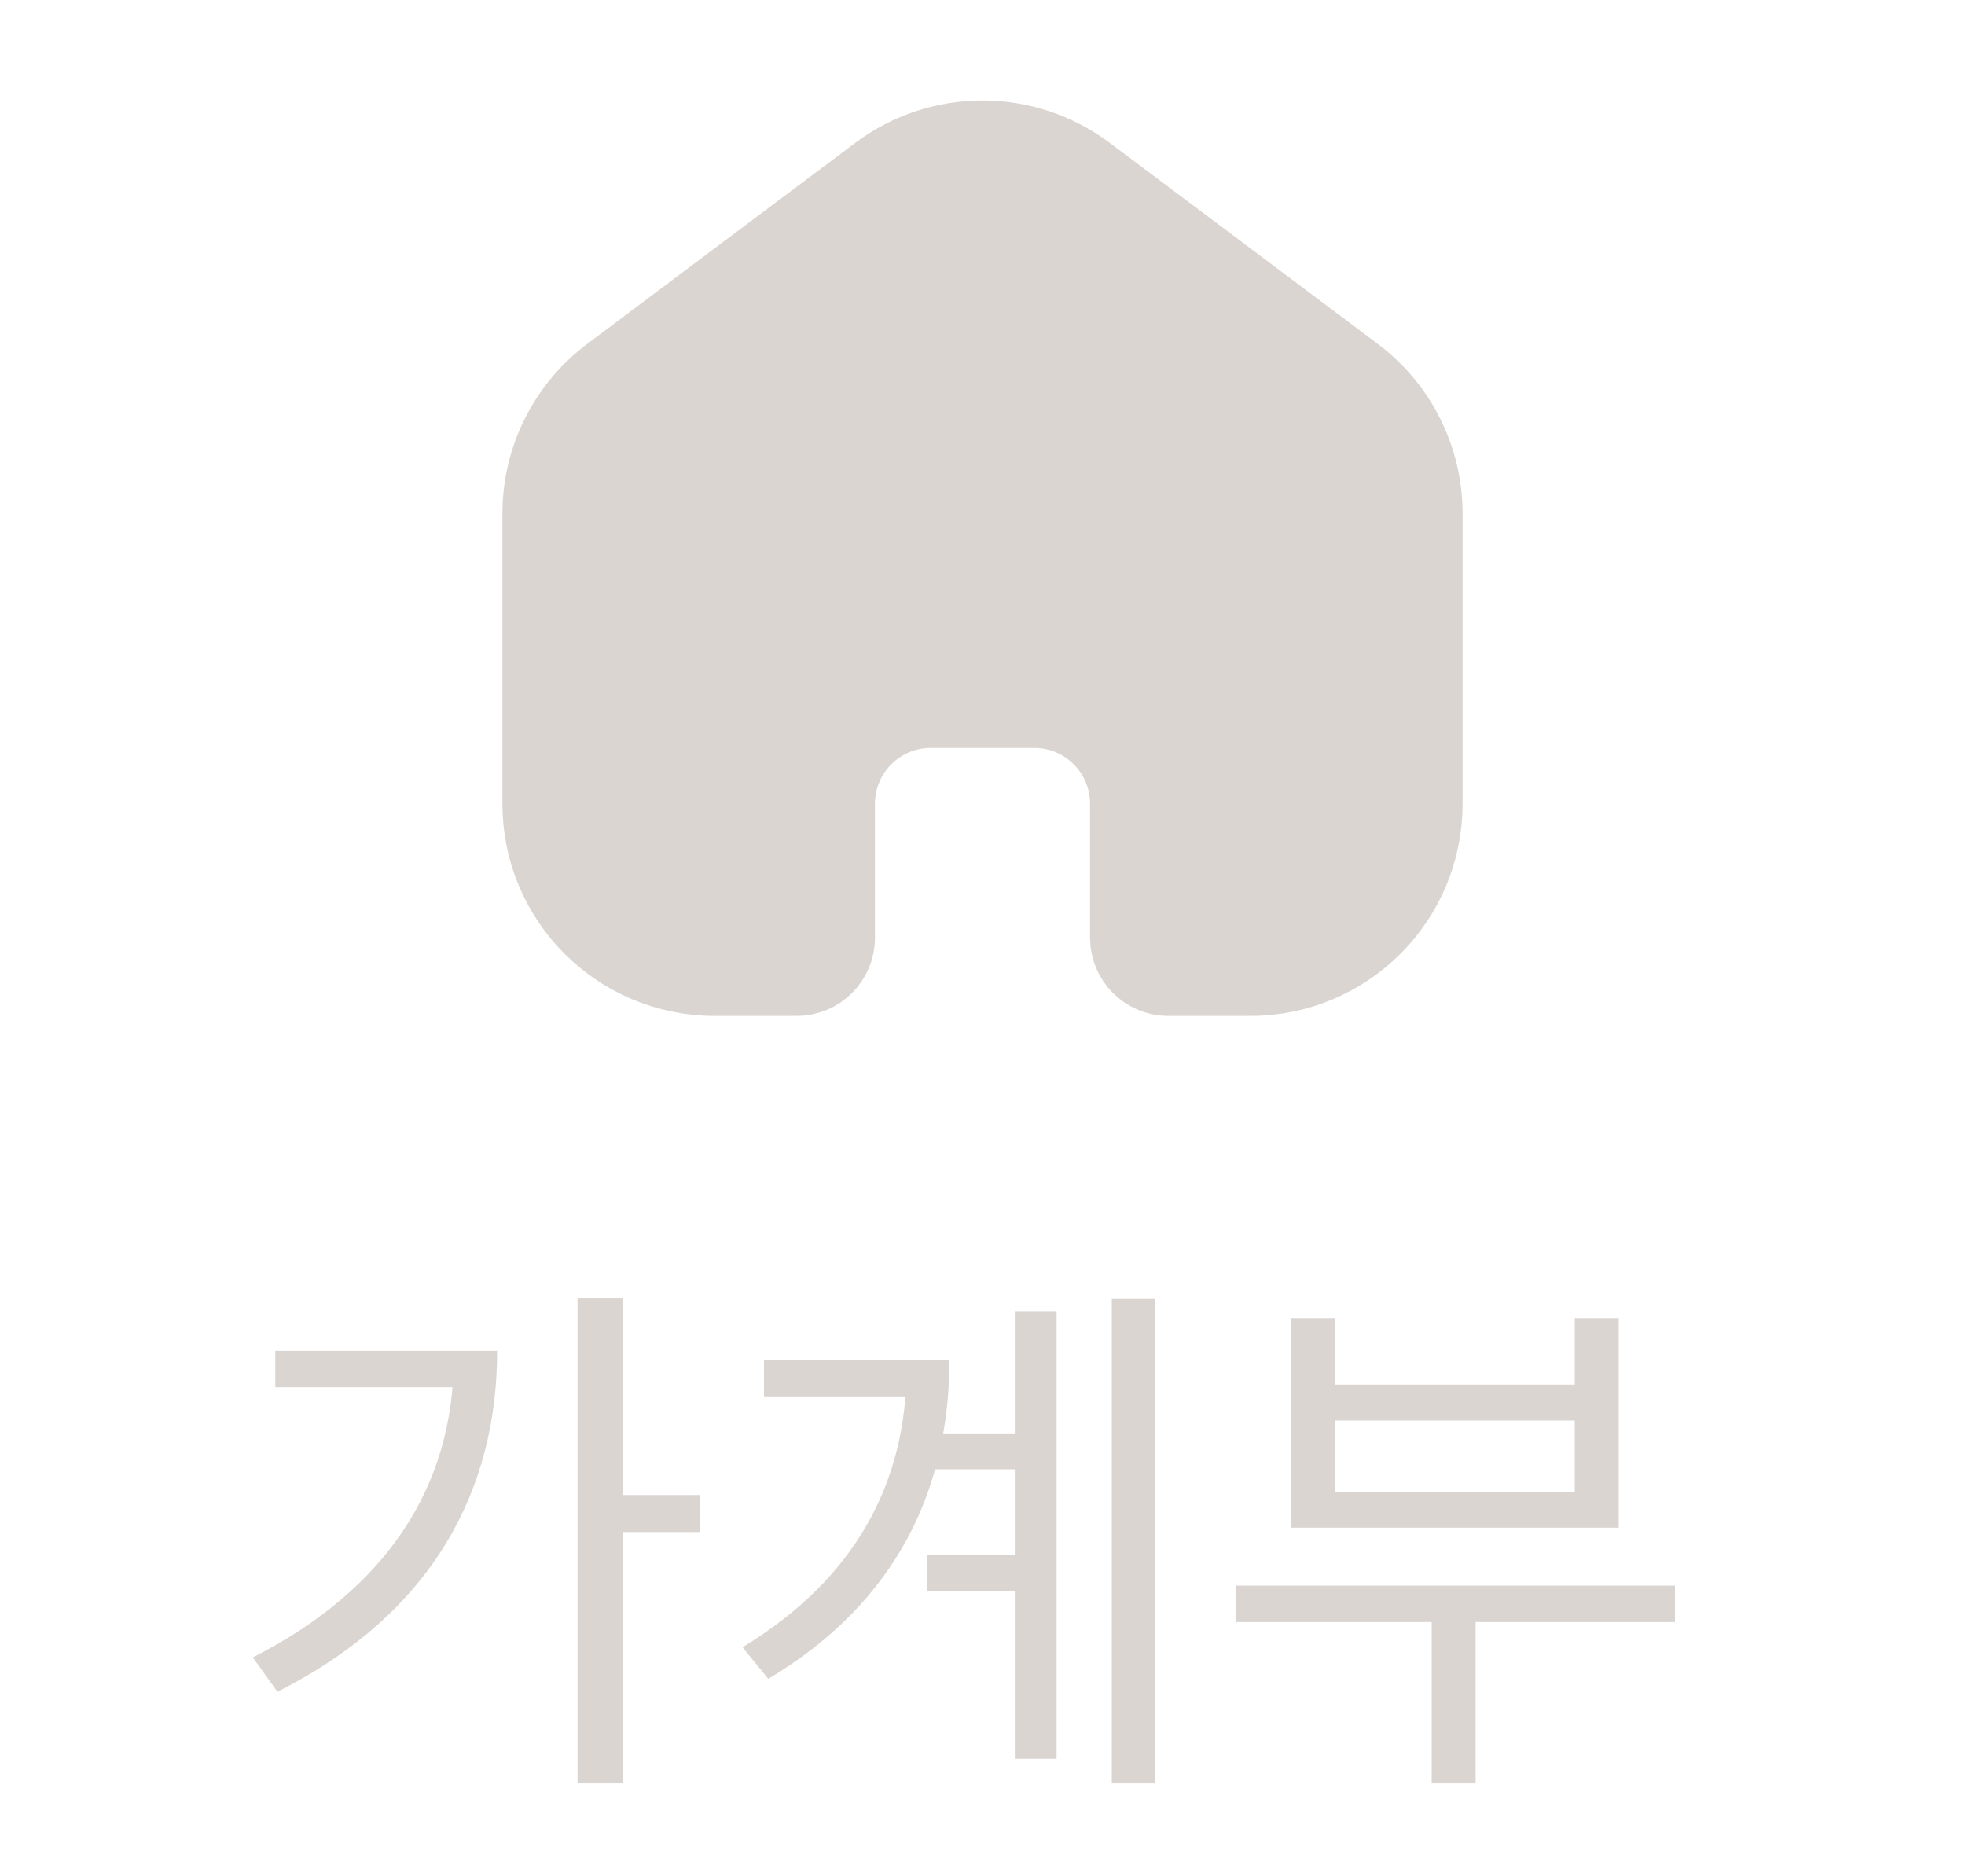
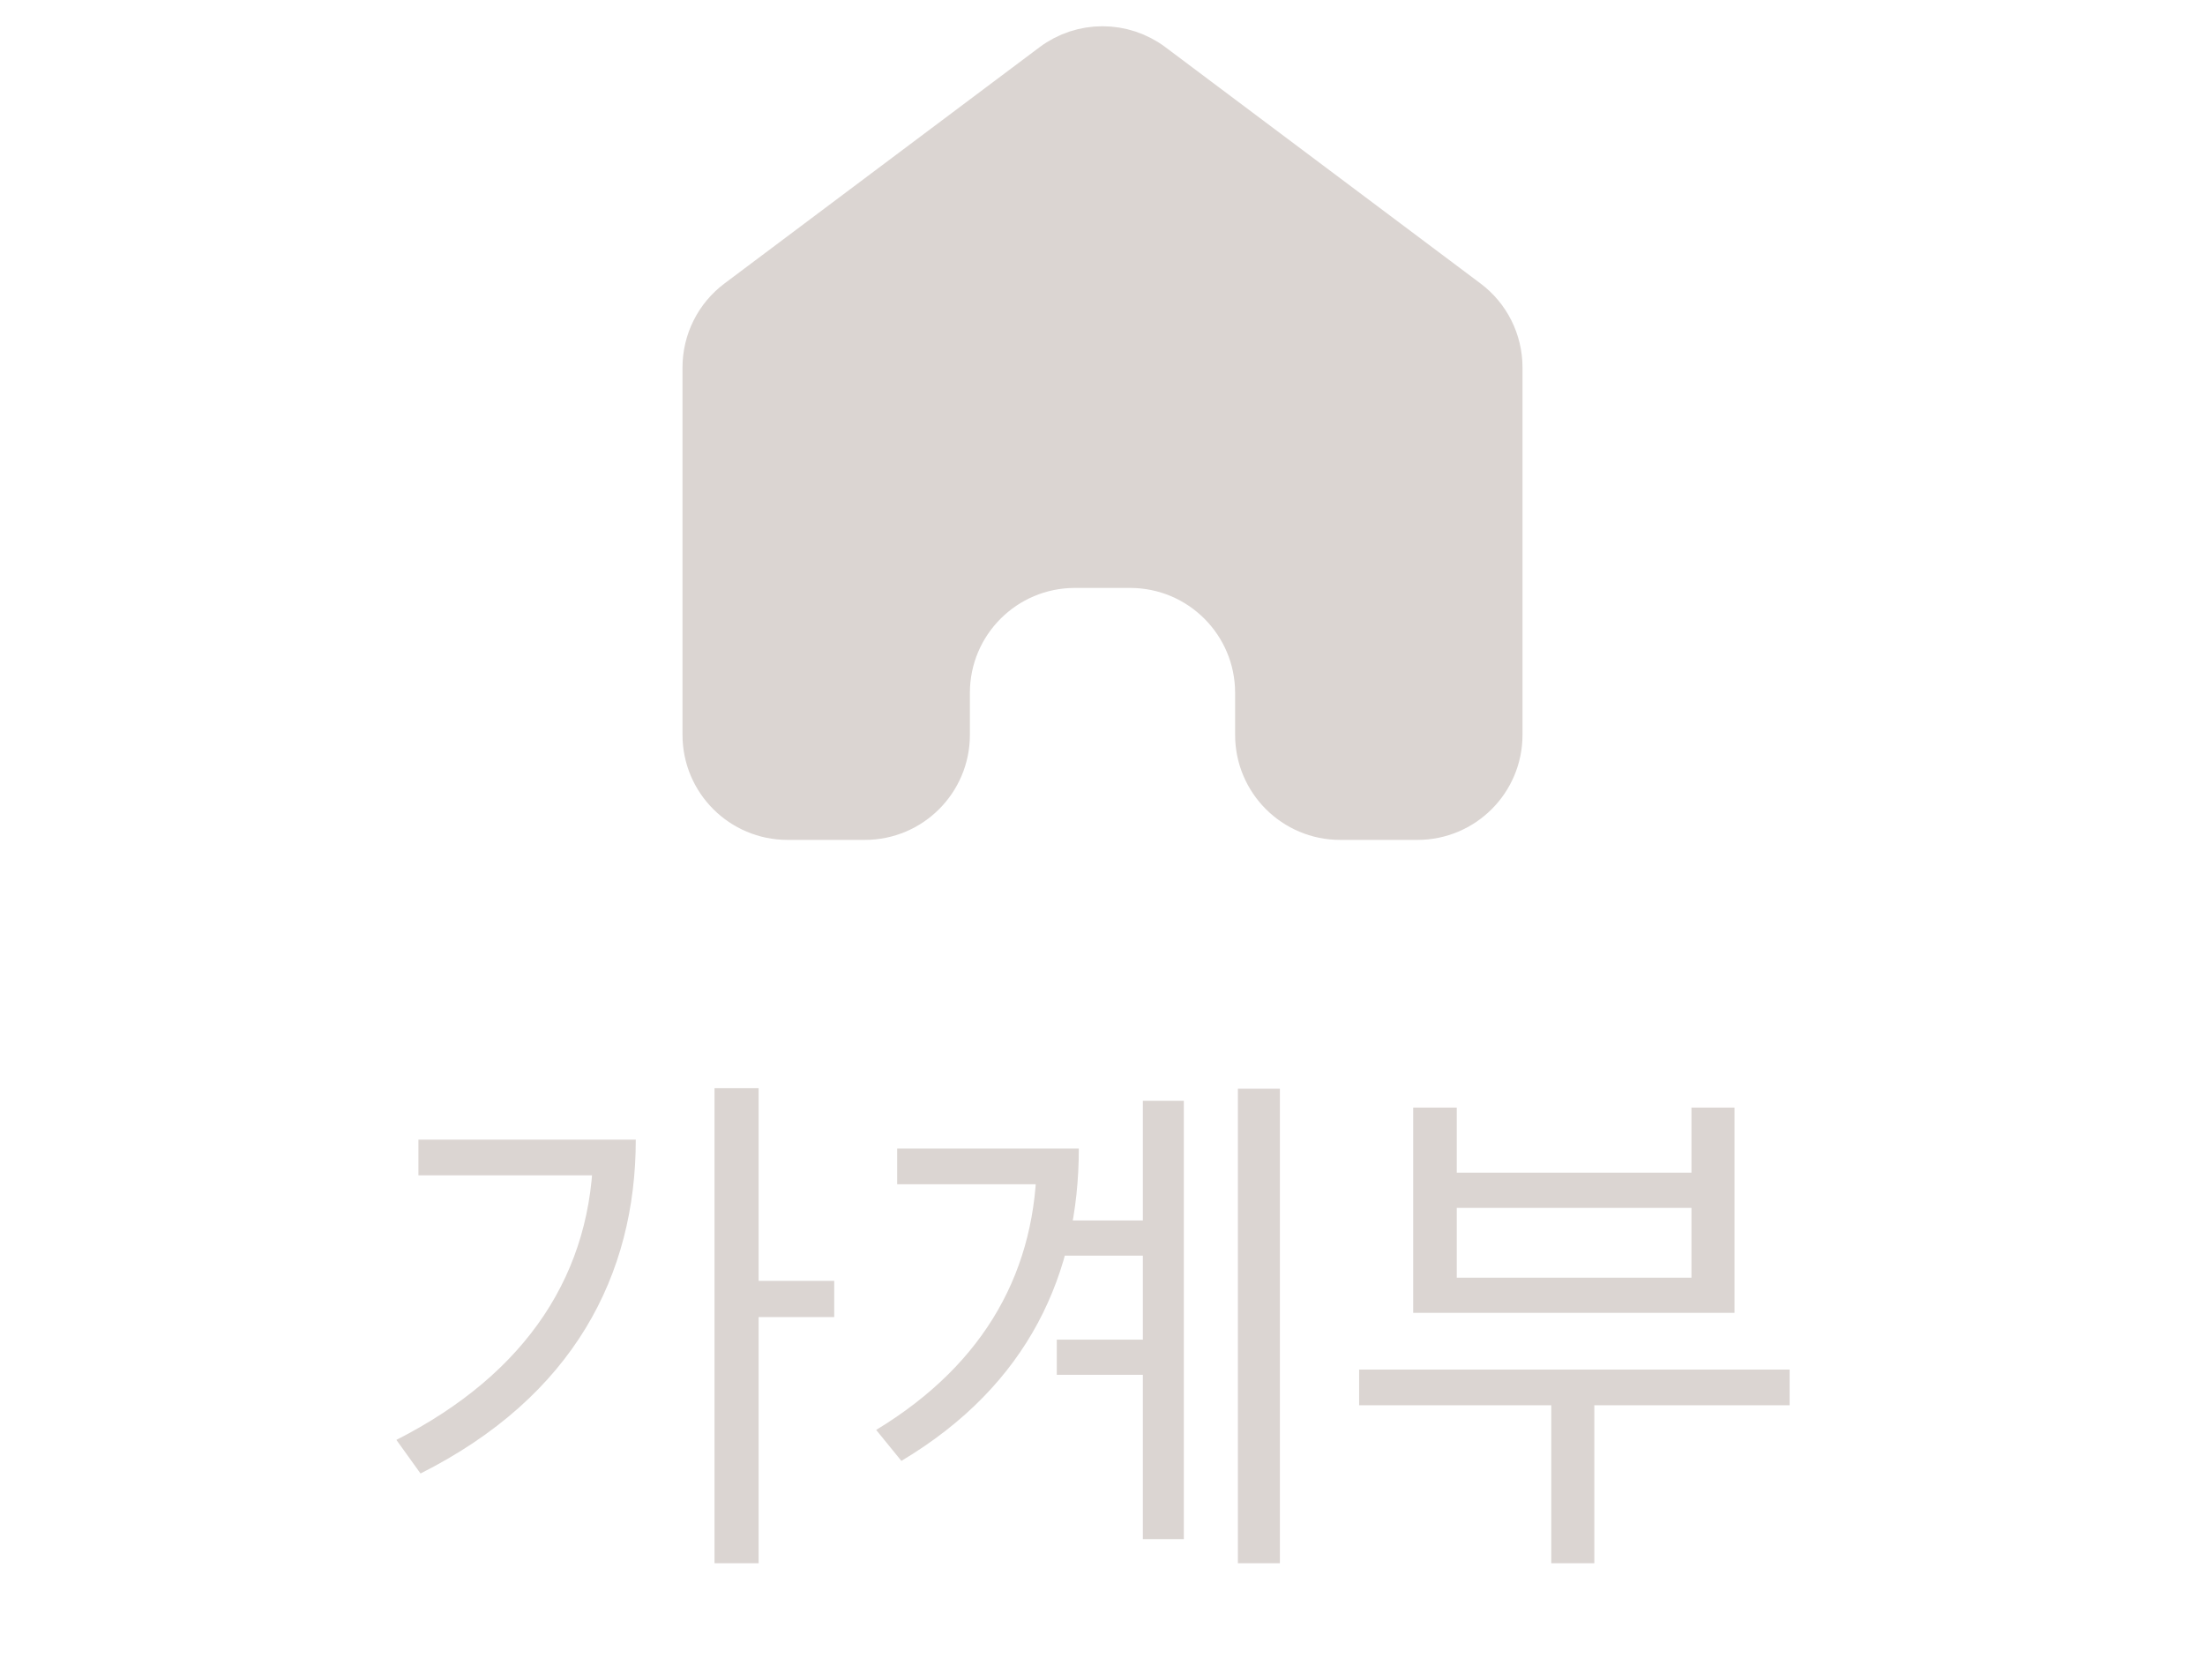
- <svg xmlns="http://www.w3.org/2000/svg" width="44" height="42" viewBox="0 0 44 42" fill="none">
-   <path d="M12 11.5C12 10.241 12.593 9.055 13.6 8.3L19.6 3.8C21.022 2.733 22.978 2.733 24.4 3.8L30.4 8.3C31.407 9.055 32 10.241 32 11.5V18C32 20.209 30.209 22 28 22H26.158C25.606 22 25.158 21.552 25.158 21V18C25.158 16.895 24.262 16 23.158 16H20.842C19.738 16 18.842 16.895 18.842 18V21C18.842 21.552 18.394 22 17.842 22H16C13.791 22 12 20.209 12 18L12 11.5Z" fill="#DBD5D2" stroke="#DBD5D2" stroke-width="1.5" />
-   <path d="M12.932 29.076V39.936H13.94V29.076H12.932ZM13.664 33.48V34.308H15.668V33.48H13.664ZM10.16 30.252V30.408C10.16 33.276 8.66 35.592 5.66 37.116L6.212 37.884C9.716 36.12 11.132 33.336 11.132 30.252H10.16ZM6.164 30.252V31.068H10.676V30.252H6.164ZM20.839 32.1V32.904H23.251V32.1H20.839ZM20.755 34.824V35.628H23.227V34.824H20.755ZM24.895 29.088V39.936H25.855V29.088H24.895ZM22.723 29.364V39.384H23.659V29.364H22.723ZM20.299 30.456V30.636C20.299 33.192 19.159 35.352 16.627 36.888L17.203 37.596C20.119 35.856 21.259 33.3 21.259 30.456H20.299ZM17.107 30.456V31.272H20.695V30.456H17.107ZM27.666 35.508V36.324H37.506V35.508H27.666ZM32.058 35.892V39.936H33.042V35.892H32.058ZM28.902 29.52V34.212H36.246V29.52H35.262V31.008H29.898V29.52H28.902ZM29.898 31.812H35.262V33.408H29.898V31.812Z" fill="#DBD5D2" />
+ <svg xmlns="http://www.w3.org/2000/svg" width="42" height="32" viewBox="0 0 42 32" fill="none">
+   <path d="M13.5 7C13.5 6.528 13.722 6.083 14.1 5.8L20.1 1.3C20.633 0.9 21.367 0.9 21.9 1.3L27.9 5.8C28.278 6.083 28.5 6.528 28.5 7V14C28.5 14.828 27.828 15.5 27 15.5H25.526C24.698 15.5 24.026 14.828 24.026 14V13.2C24.026 11.819 22.907 10.7 21.526 10.7H20.474C19.093 10.7 17.974 11.819 17.974 13.2V14C17.974 14.828 17.302 15.5 16.474 15.5H15C14.172 15.5 13.5 14.828 13.5 14V7Z" fill="#DBD5D2" stroke="#DBD5D2" />
+   <path d="M13.61 20.73V29.78H14.45V20.73H13.61ZM14.22 24.4V25.09H15.89V24.4H14.22ZM11.3 21.71V21.84C11.3 24.23 10.05 26.16 7.55 27.43L8.01 28.07C10.93 26.6 12.11 24.28 12.11 21.71H11.3ZM7.97 21.71V22.39H11.73V21.71H7.97ZM20.199 23.25V23.92H22.209V23.25H20.199ZM20.129 25.52V26.19H22.189V25.52H20.129ZM23.579 20.74V29.78H24.379V20.74H23.579ZM21.769 20.97V29.32H22.549V20.97H21.769ZM19.749 21.88V22.03C19.749 24.16 18.799 25.96 16.689 27.24L17.169 27.83C19.599 26.38 20.549 24.25 20.549 21.88H19.749ZM17.089 21.88V22.56H20.079V21.88H17.089ZM25.888 26.09V26.77H34.088V26.09H25.888ZM29.548 26.41V29.78H30.368V26.41H29.548ZM26.918 21.1V25.01H33.038V21.1H32.218V22.34H27.748V21.1H26.918ZM27.748 23.01H32.218V24.34H27.748V23.01Z" fill="#DBD5D2" />
</svg>
